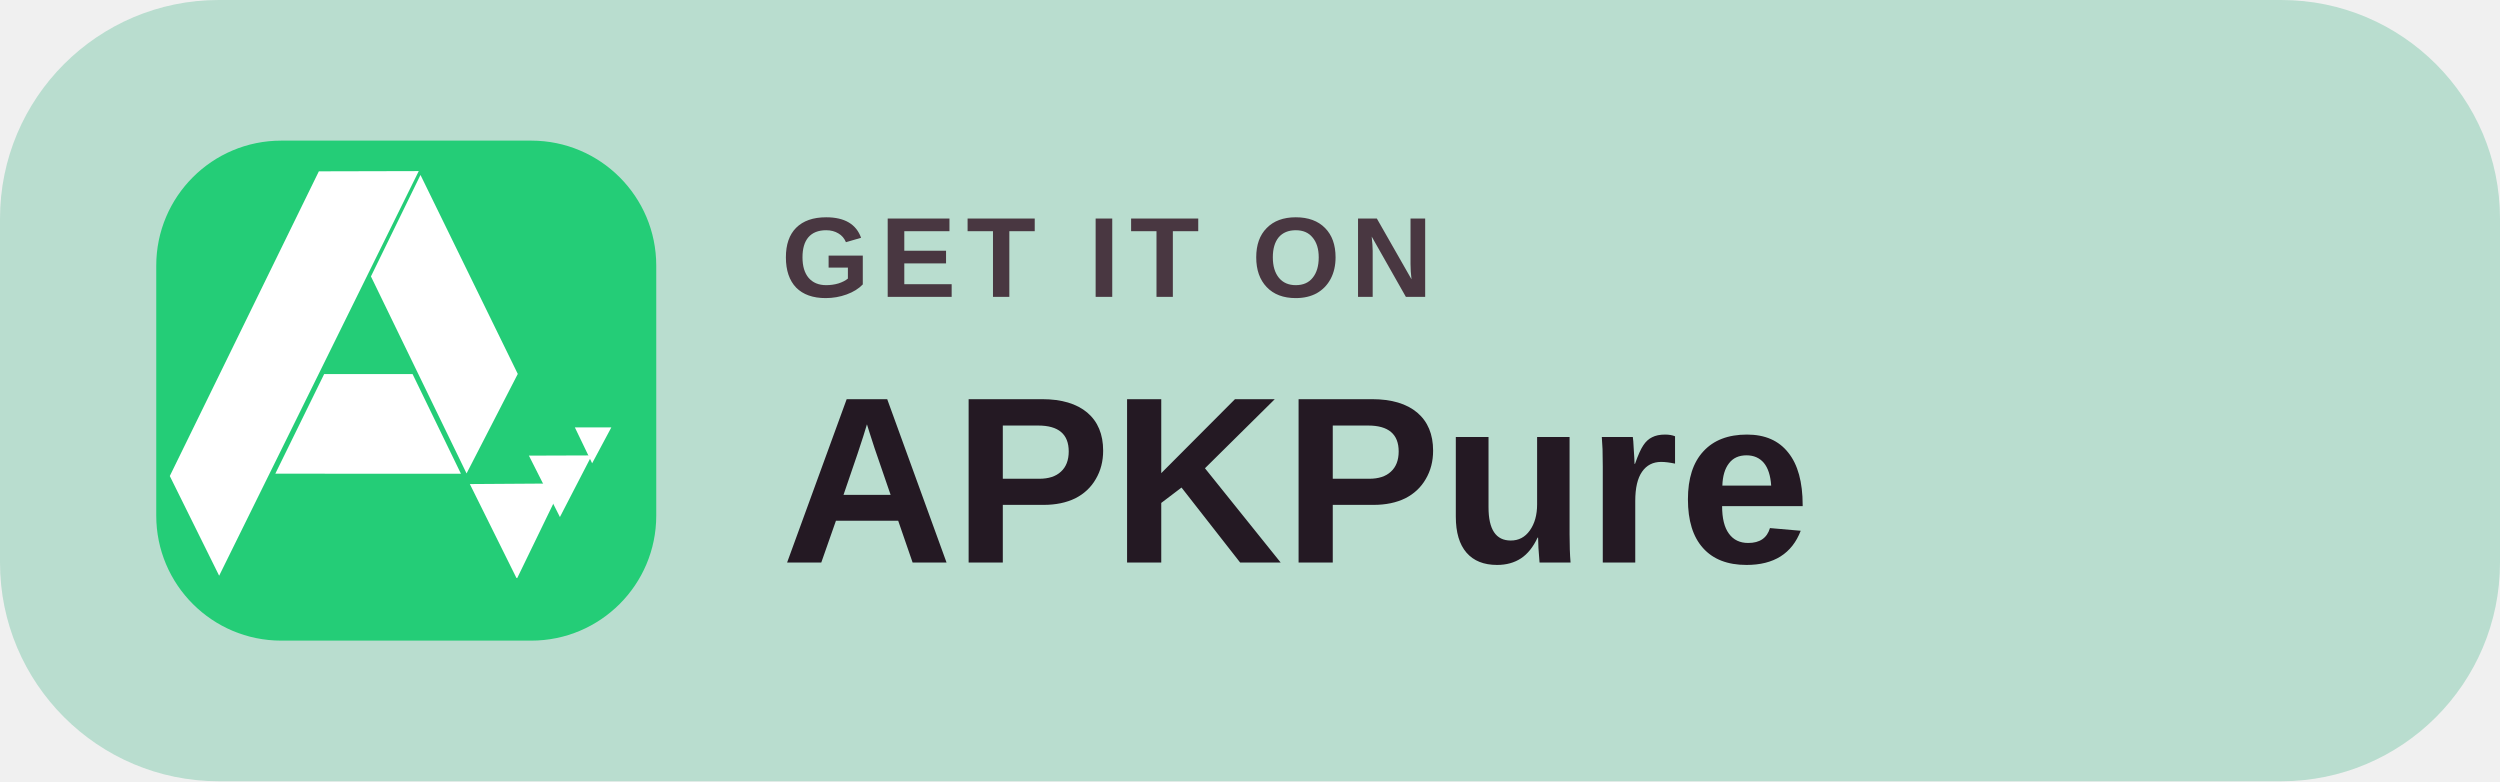
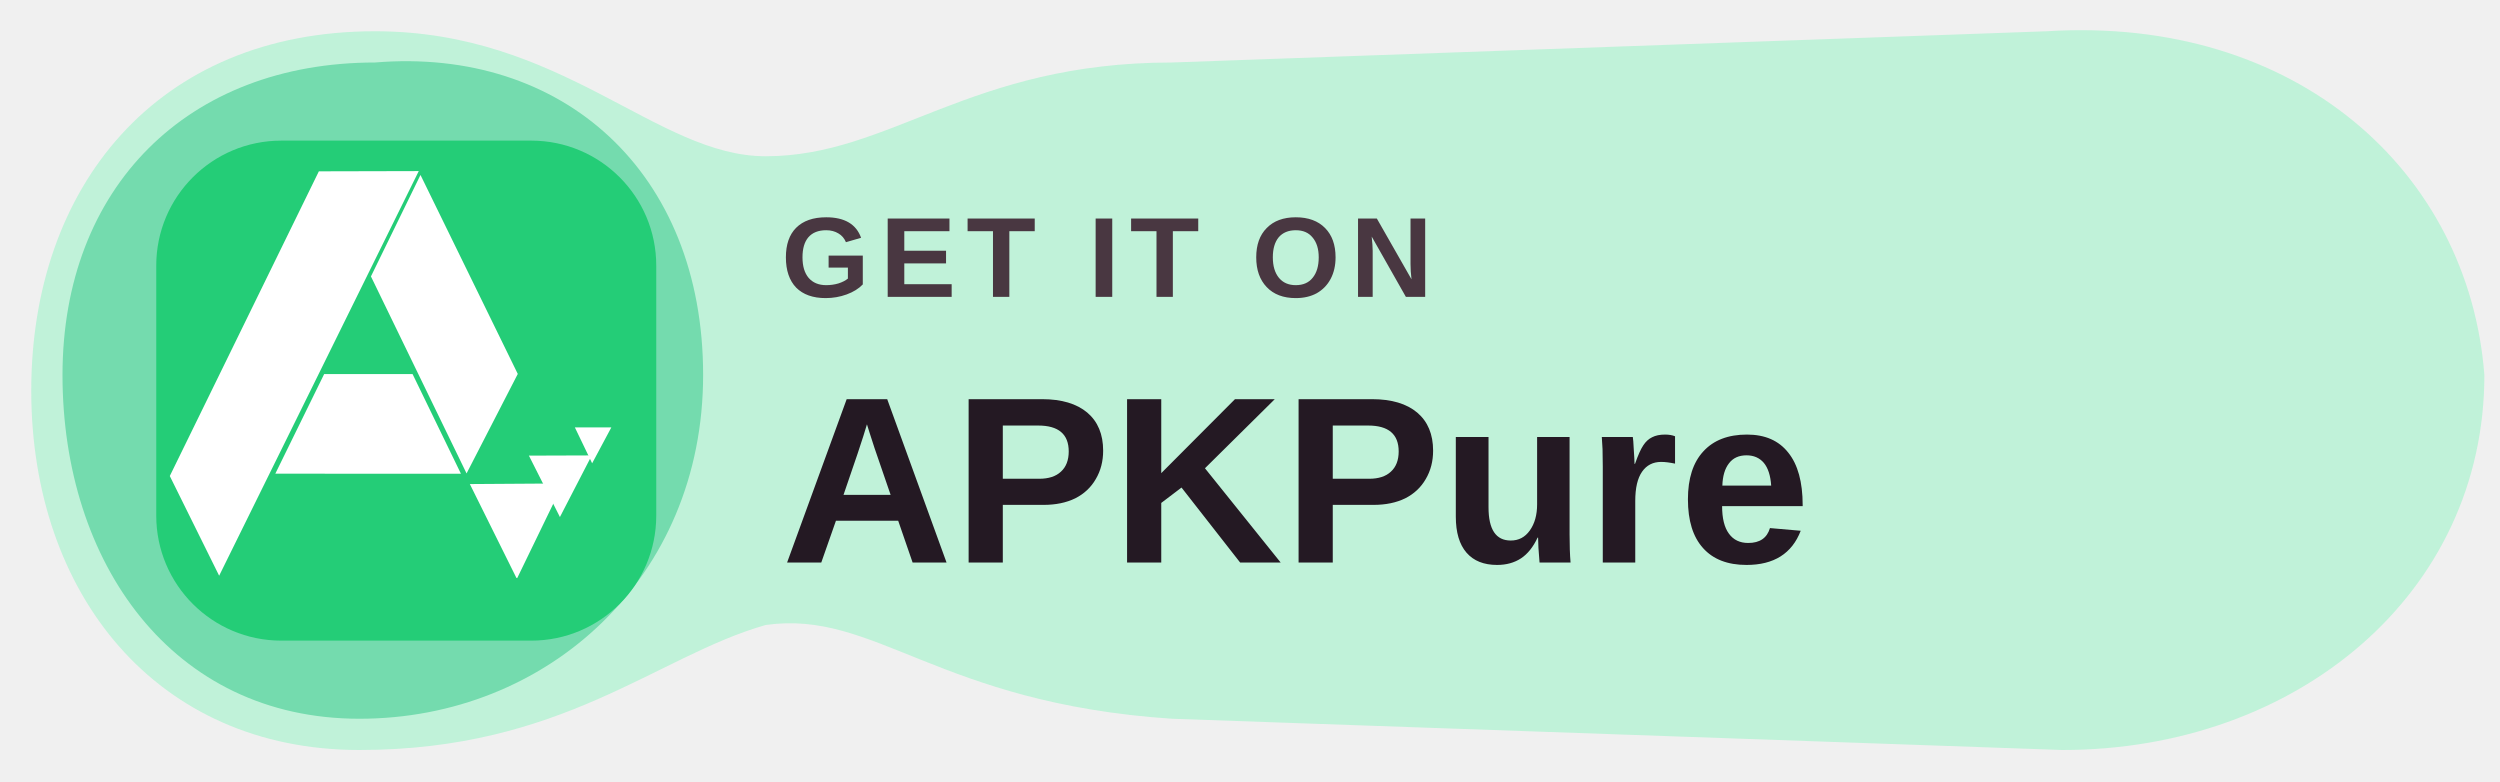
<svg xmlns="http://www.w3.org/2000/svg" width="184" height="57.5" viewBox="0 0 160 50" role="img" aria-label="GET IT ON APKPure">
-   <rect width="160" height="50" rx="14" fill="#B9DDCF" />
+   <path d="M24 2C36 2 42 10 49 10C57 10 62 4 75 4L131 2C147 1 158 11 159 24C159 38 147 48 132 48L75 46C60 45 56 39 49 40C42 42 36 48 23 48C10 48 2 38 2 25C2 12 10 2 24 2Z" fill="#C0F2D9" />
+   <path d="M24 4C36 3 45 11 45 24C45 37 35 46 23 46C11 46 4 36 4 24C4 12 12 4 24 4Z" fill="#74DBAE" />
  <rect x="10" y="9" width="32" height="32" rx="8" fill="#24CD77" />
  <g transform="translate(10 9) scale(.03)" fill="#FFFFFF">
    <path d="M893 611.73 970.857 611.773 929.896 688.373Z" />
    <path d="M794.993 672 929.088 671.549 861.161 803Z" />
    <path d="M768.292 932.792 669 732.666 867.96 731.351 770.043 933.292Z" />
    <path d="M28.898 715.5 346.902 65.5 560.018 64.991 134.189 928.202Z" />
    <path d="M458 289.7 563.689 73.232 771.264 497.724 662.003 710Z" />
    <path d="M254 710.533 358.22 498H546.802L650 710.633Z" />
  </g>
  <text x="50" y="19" fill="#493741" font-family="Arial,'Segoe UI',sans-serif" font-size="7.3" font-weight="600" letter-spacing=".65">GET IT ON</text>
  <text x="50" y="36" fill="#241923" font-family="Arial,'Segoe UI',sans-serif" font-size="15.2" font-weight="700">APKPure</text>
</svg>
